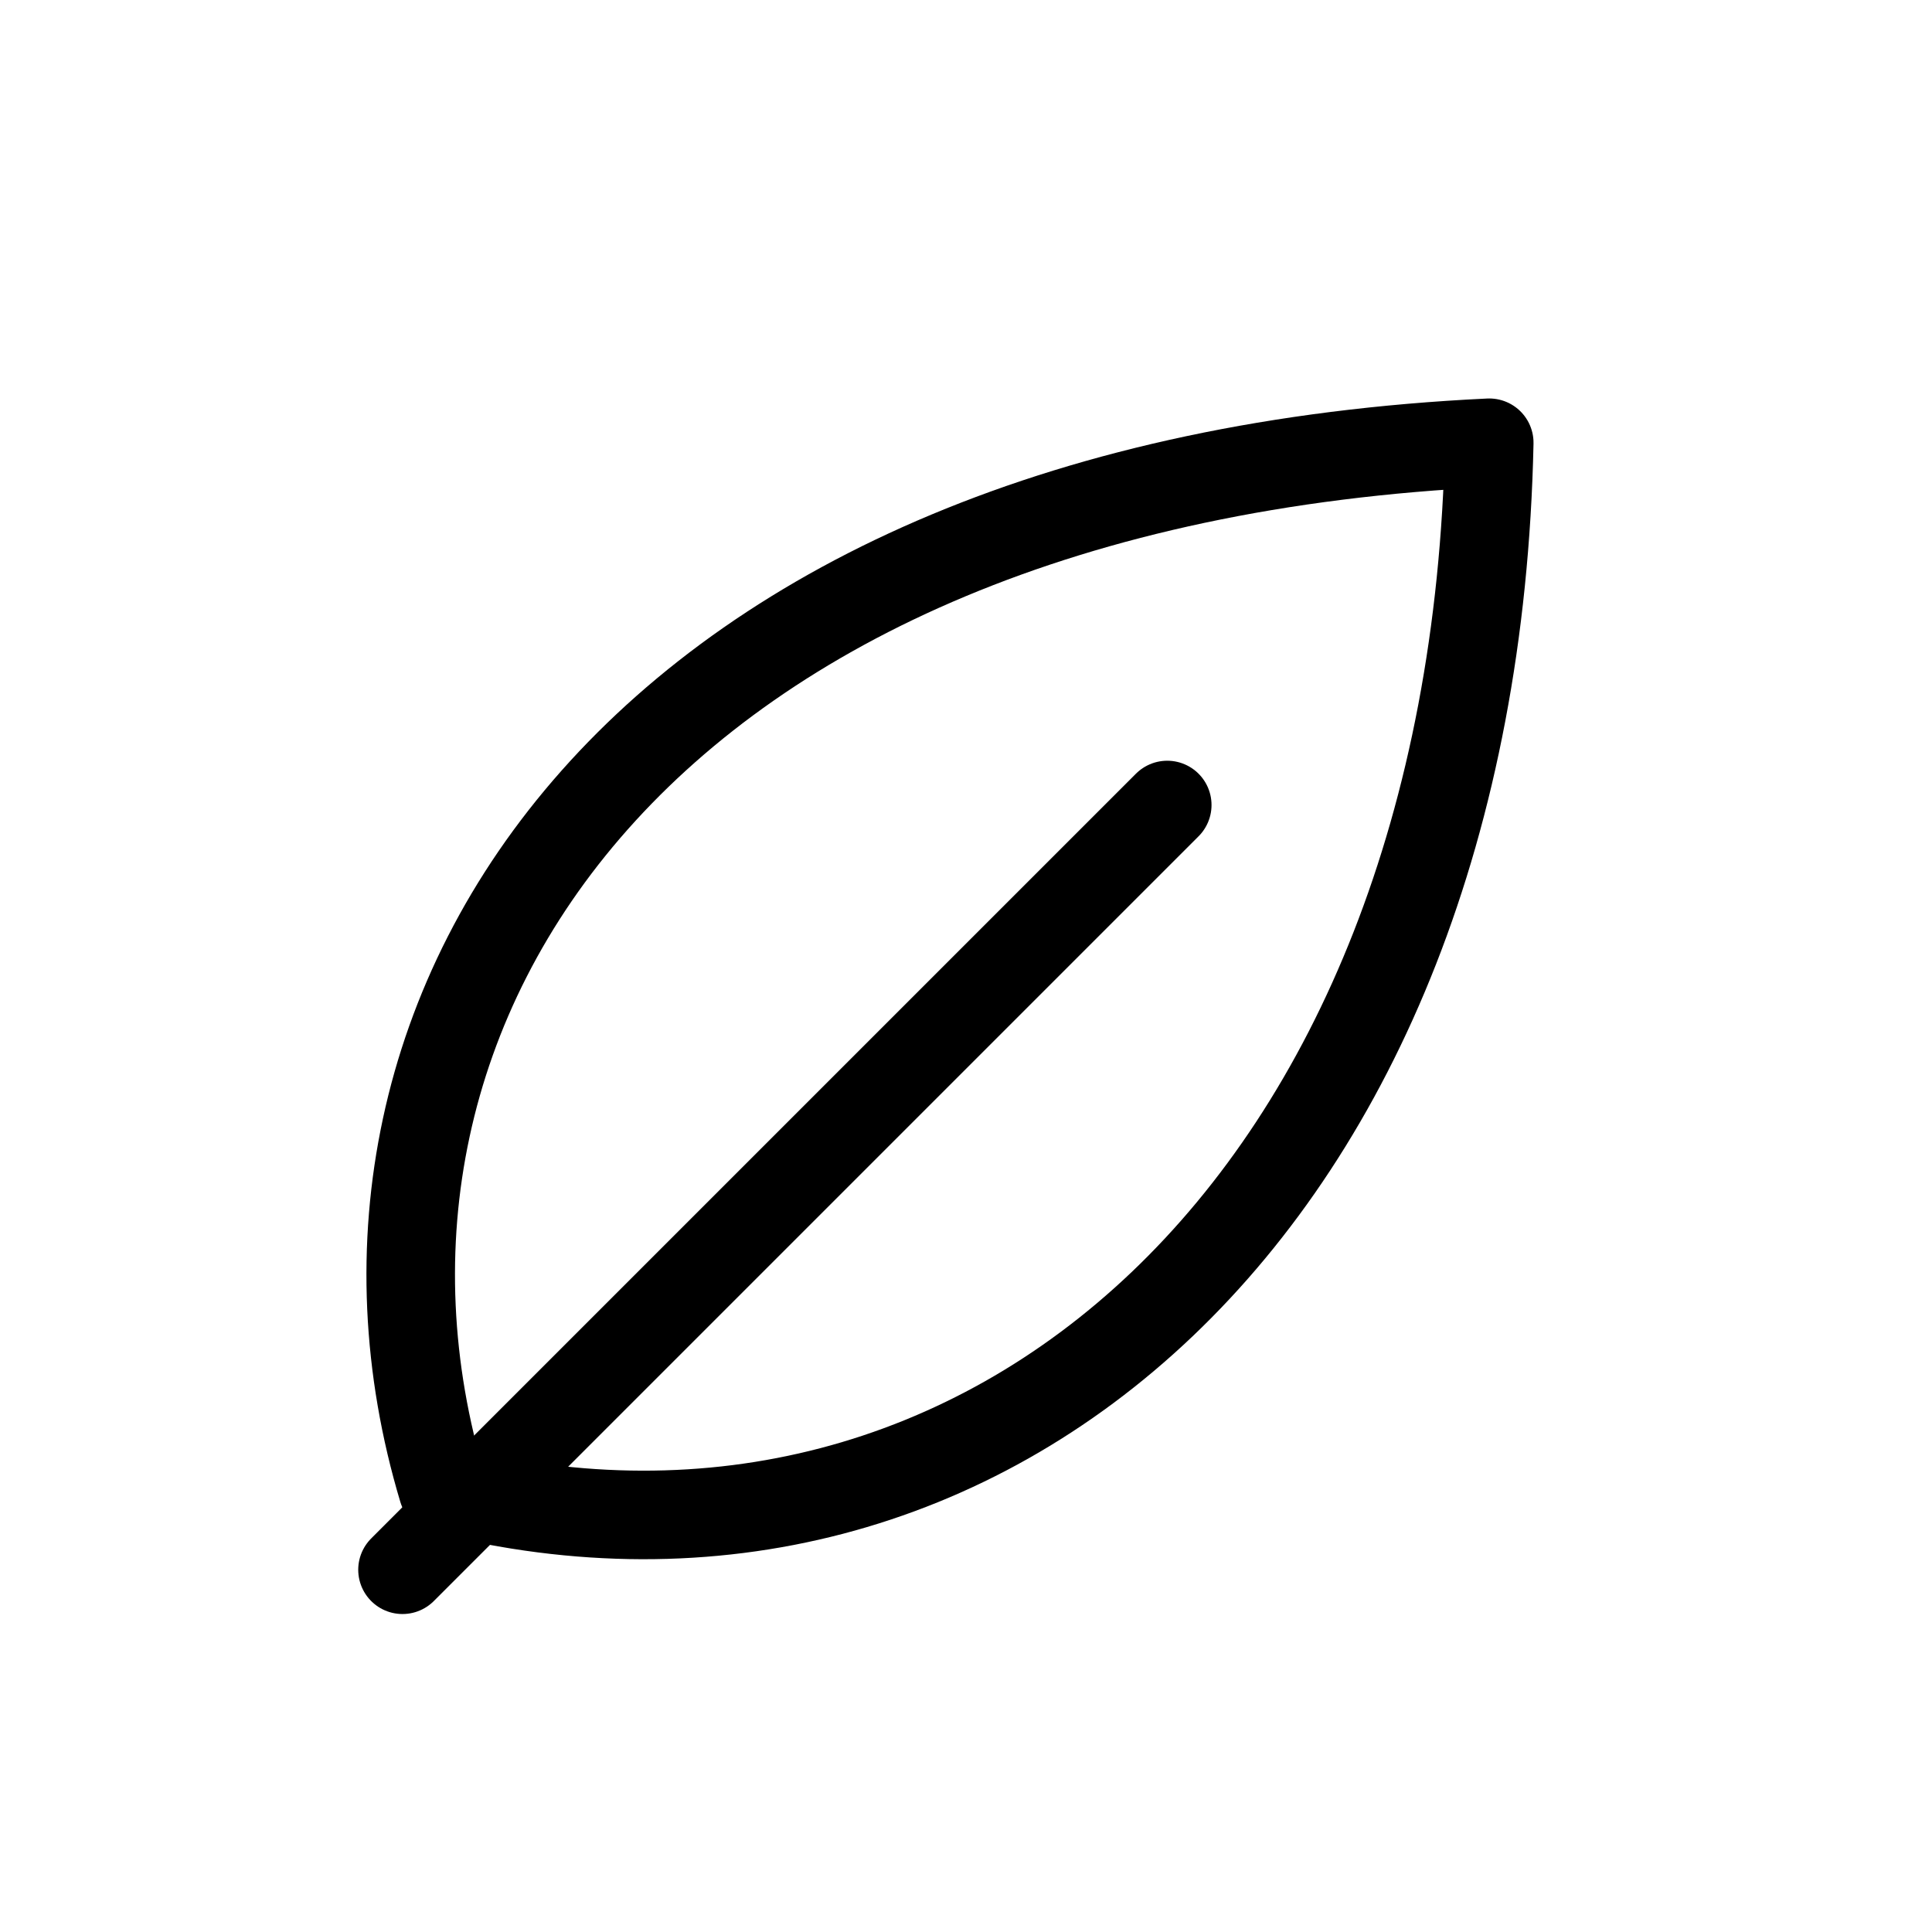
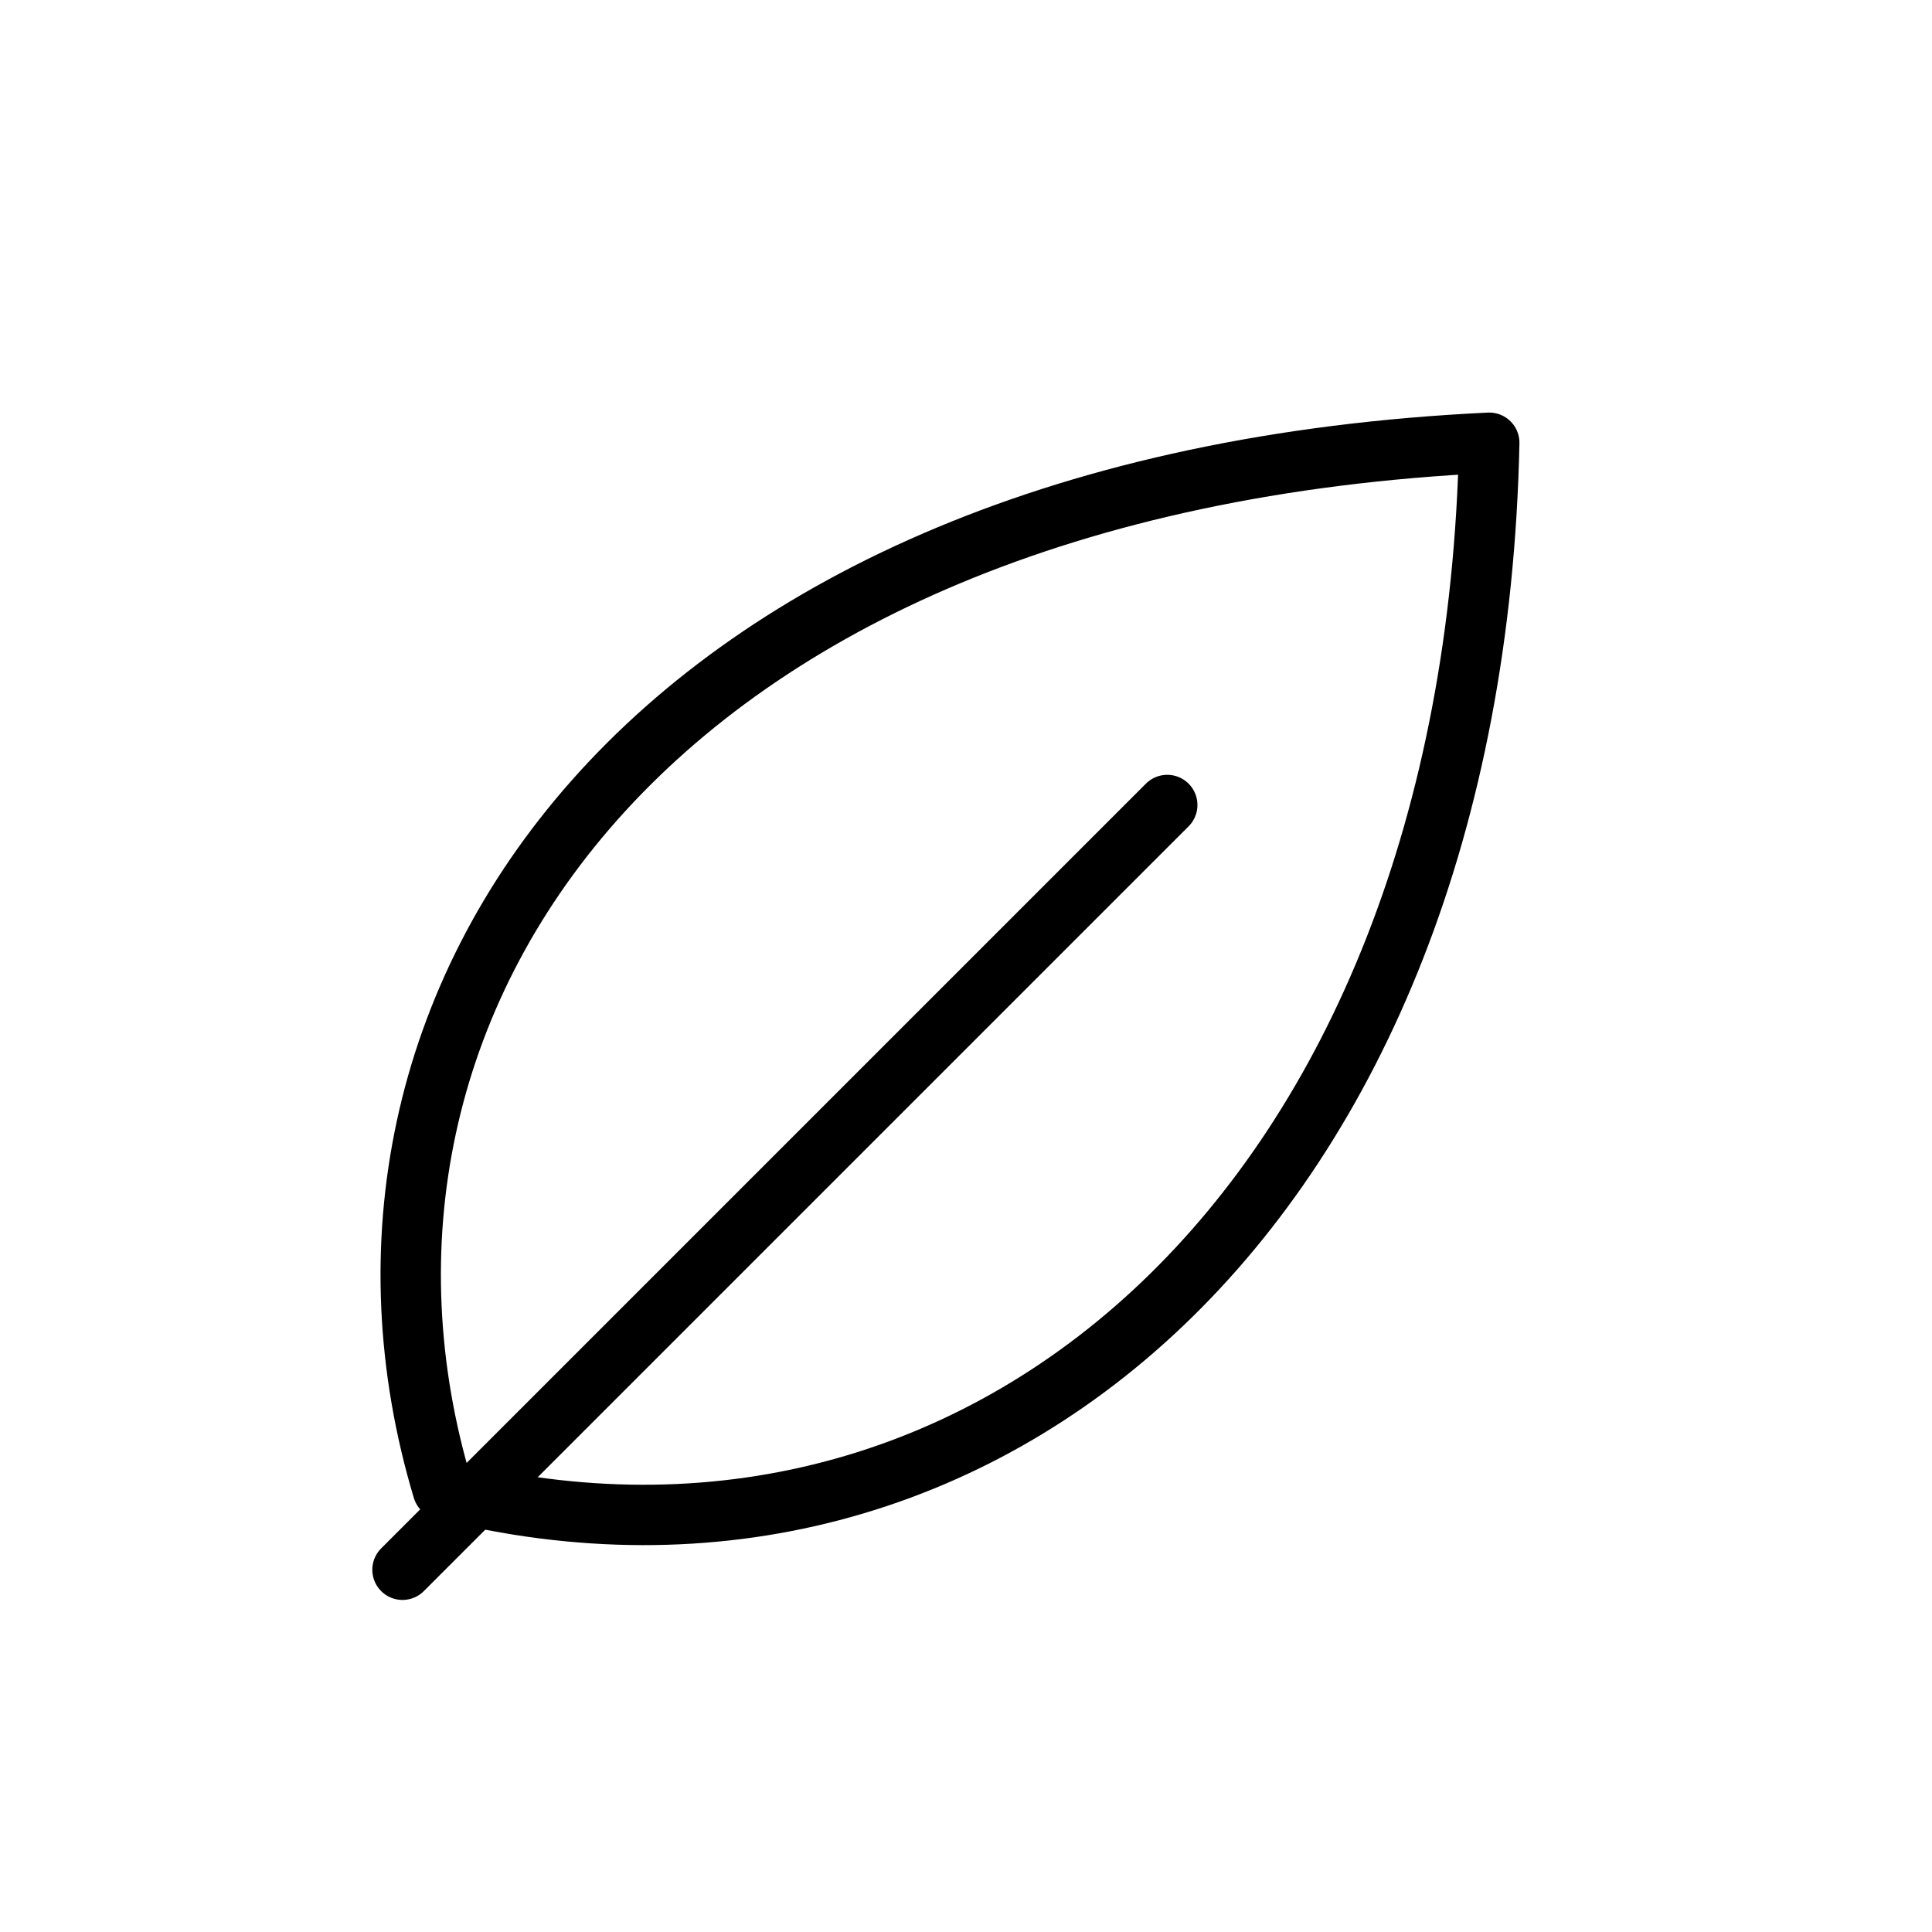
- <svg xmlns="http://www.w3.org/2000/svg" viewBox="0 0 24 24" width="48" height="48" fill="none" stroke="currentColor" stroke-width="1.1" stroke-linecap="round" stroke-linejoin="round">
+ <svg xmlns="http://www.w3.org/2000/svg" viewBox="0 0 24 24" width="48" height="48" fill="none" stroke="currentColor" stroke-width=".75" stroke-linecap="round" stroke-linejoin="round">
  <path d="M5.5 18.5c-1.8-6 2.5-12.5 13-13-.2 9.5-6.3 14.7-13 13Z" />
  <path d="M5 19.5l9.5-9.5" />
</svg>
